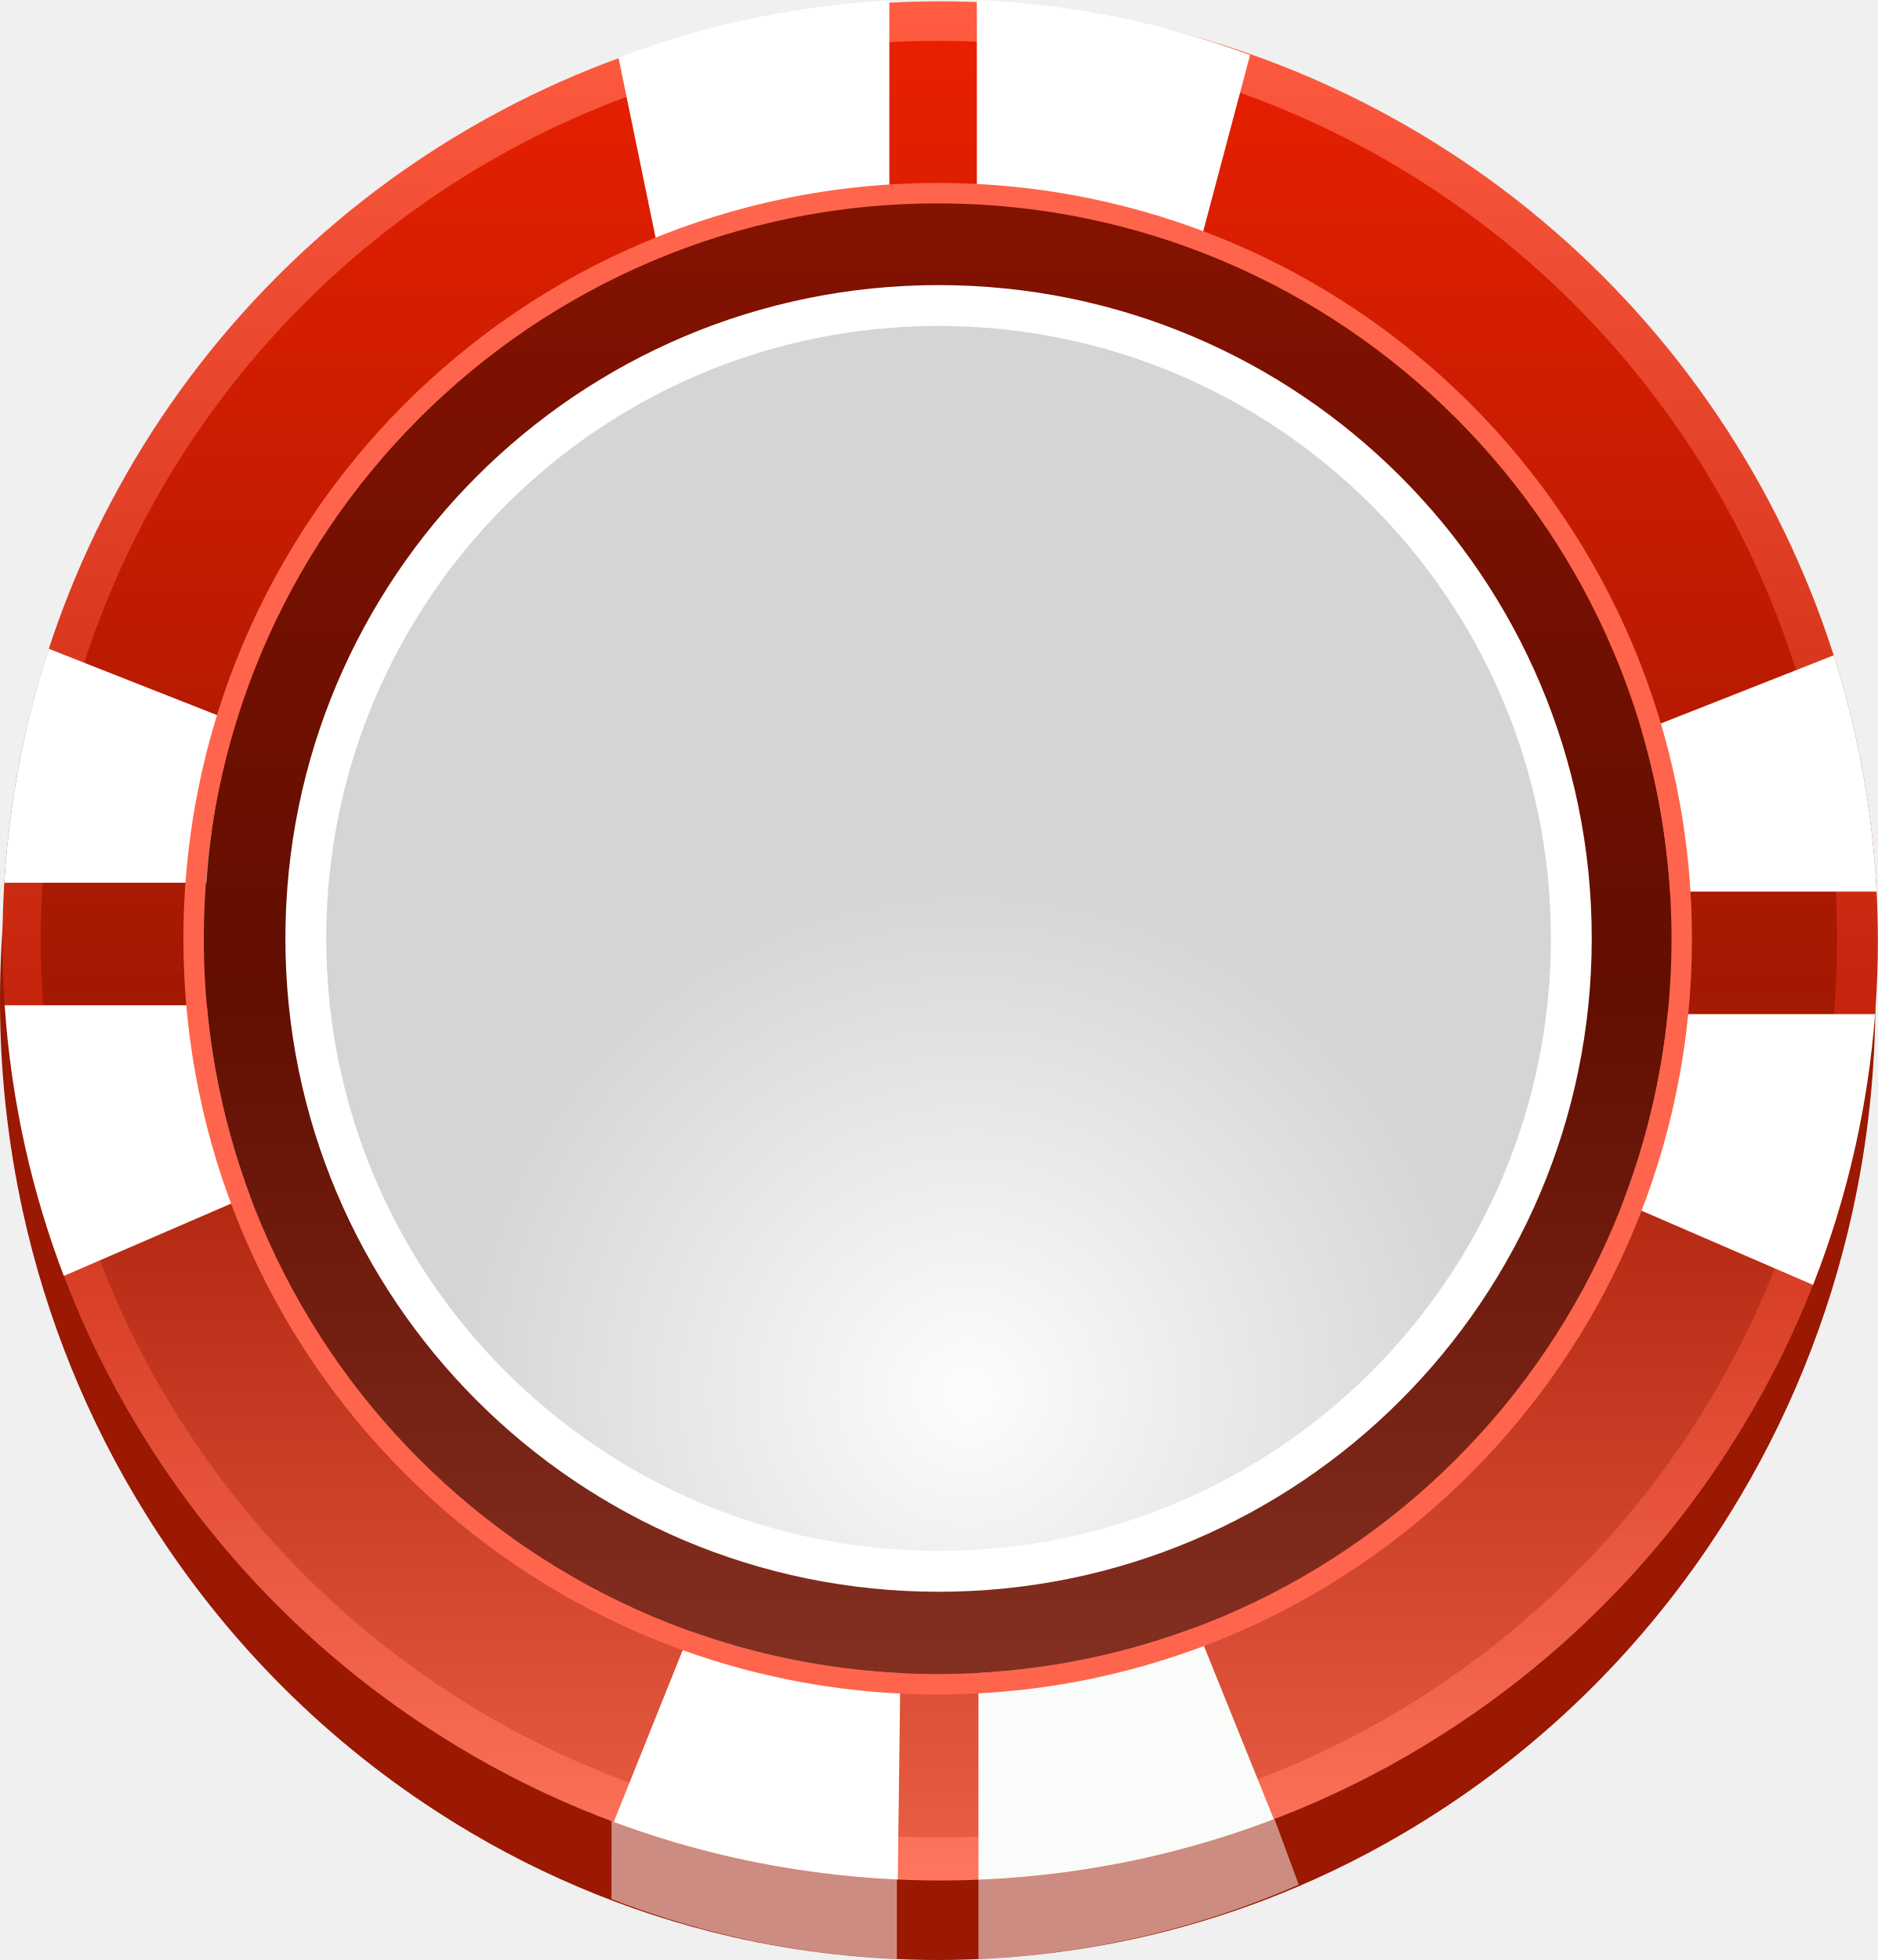
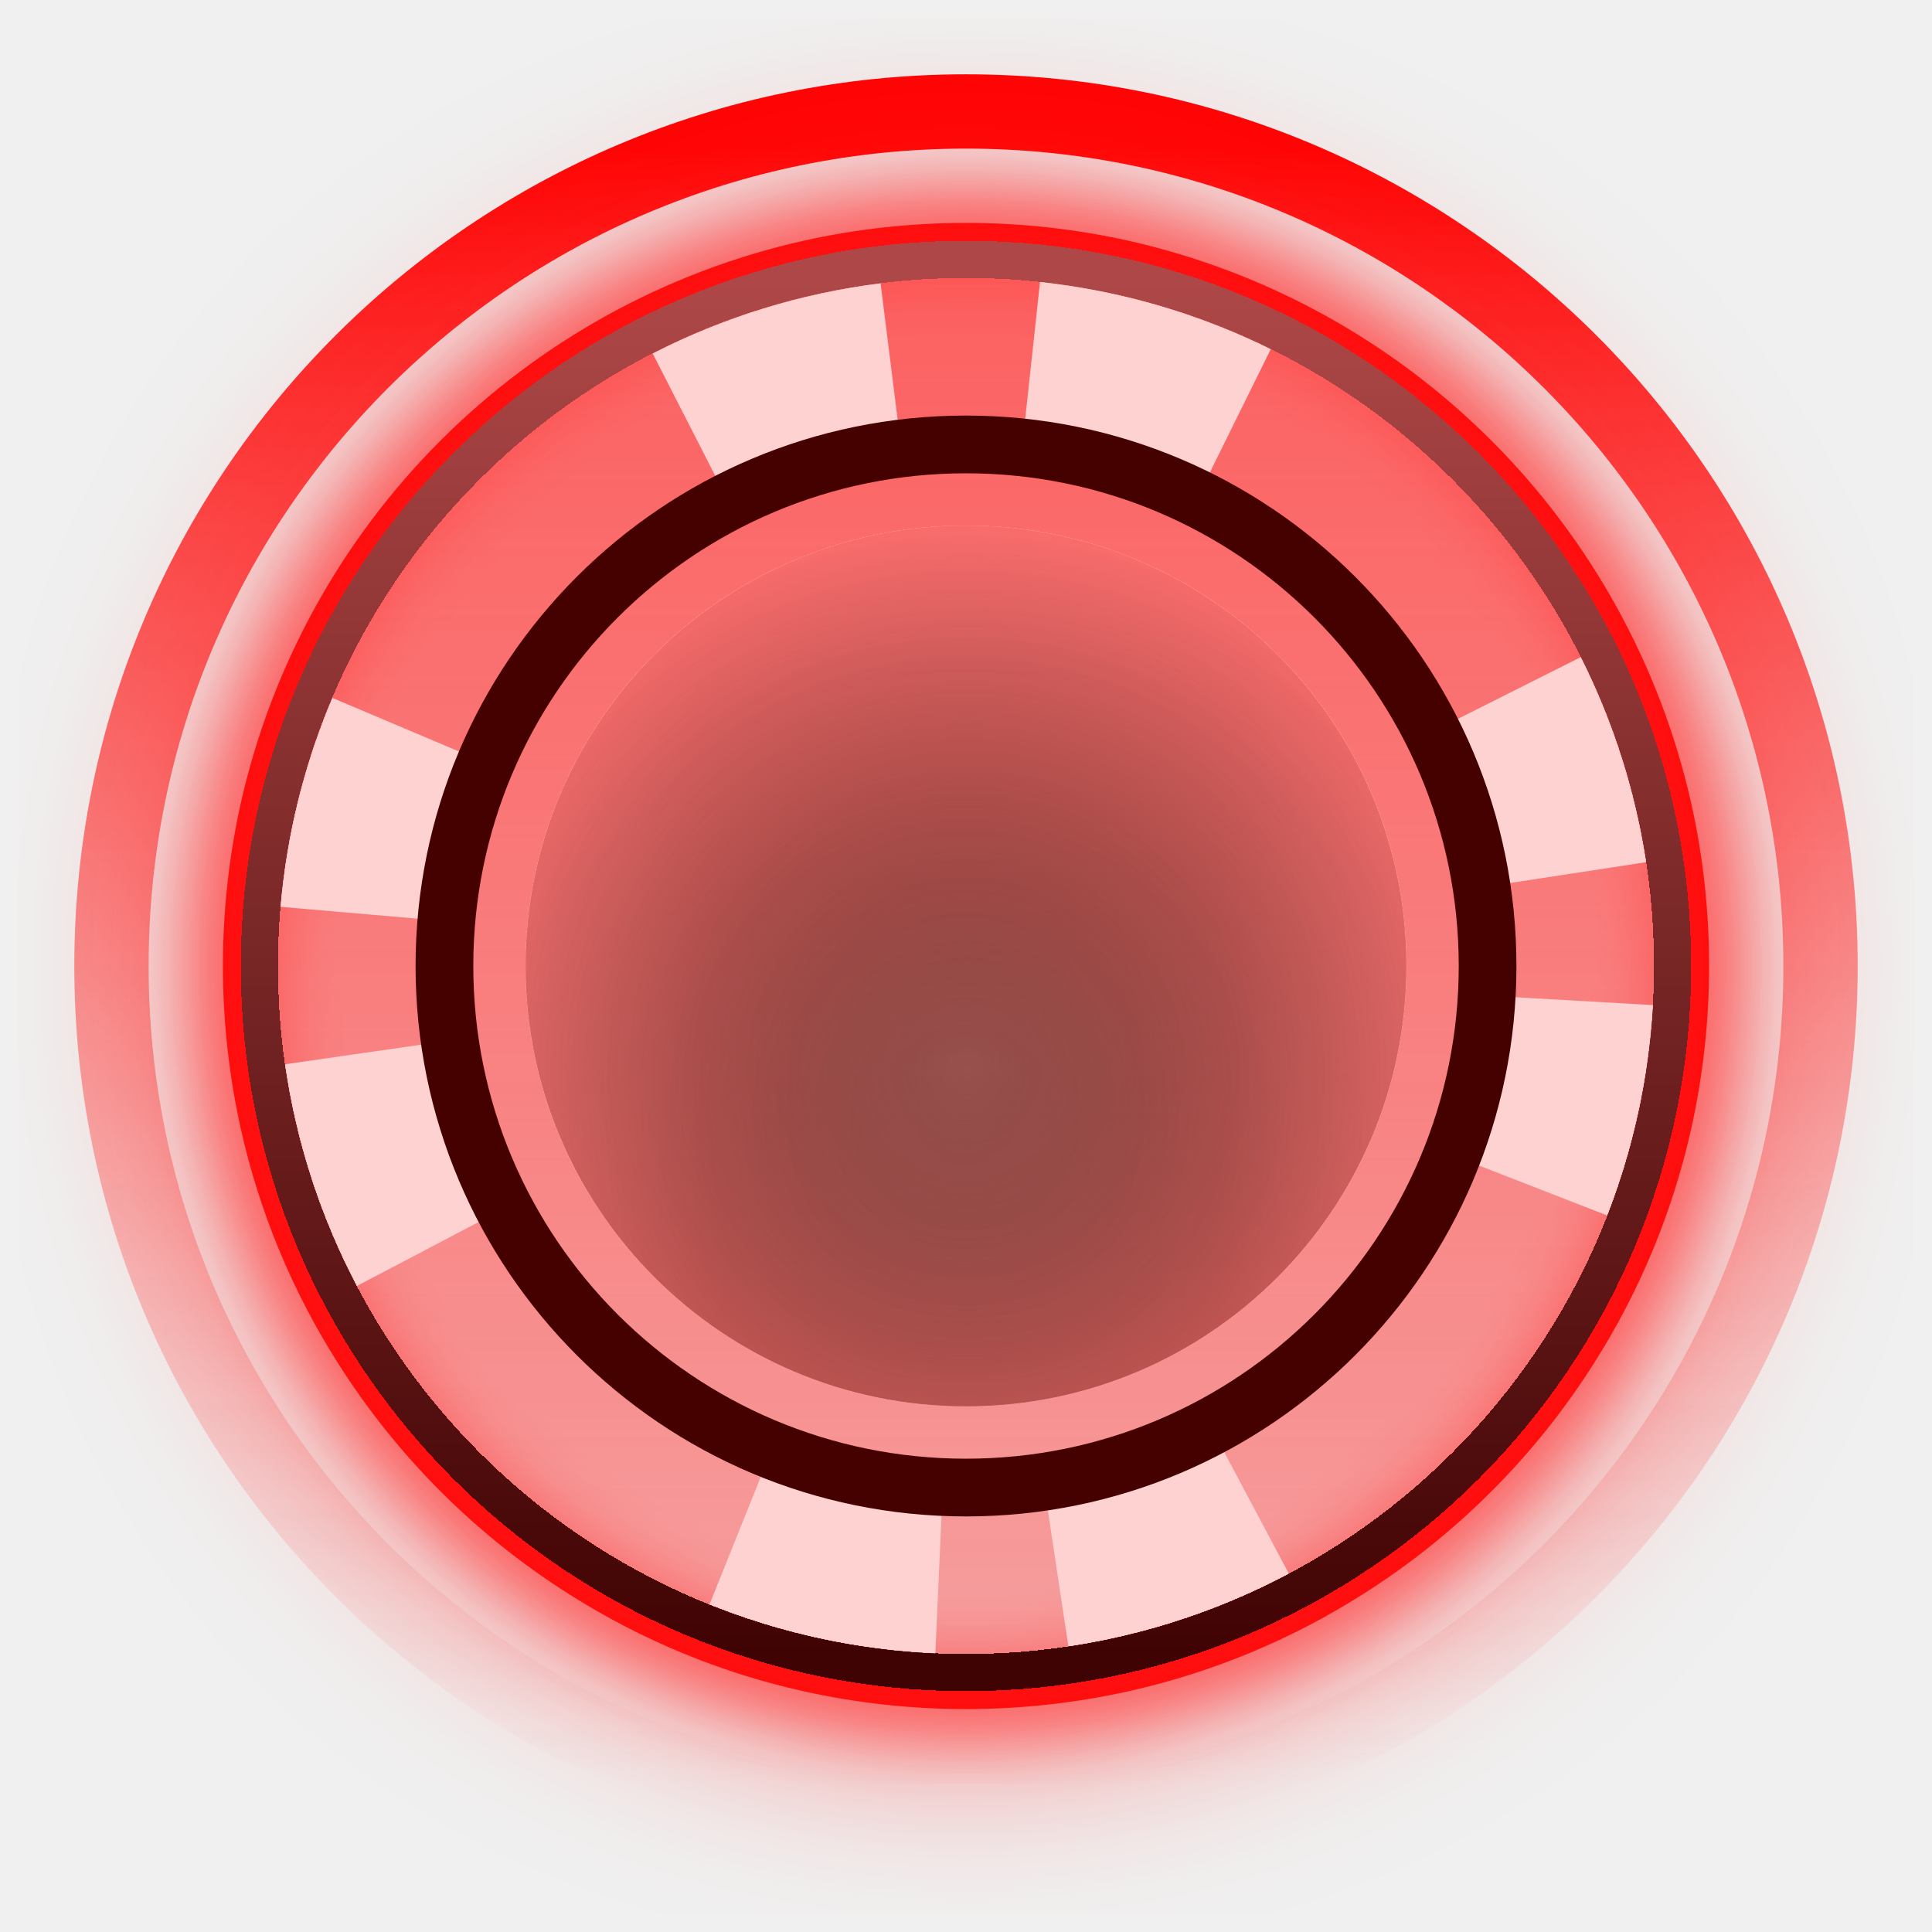
- <svg xmlns="http://www.w3.org/2000/svg" width="46" height="48" viewBox="0 0 46 48" fill="none">
-   <path d="M45.938 24.49C45.94 26.229 45.753 27.963 45.381 29.66C44.807 32.282 43.793 34.783 42.385 37.051C40.563 40 38.123 42.498 35.242 44.363C33.026 45.804 30.583 46.842 28.021 47.43C24.694 48.19 21.244 48.19 17.918 47.43C15.356 46.842 12.913 45.804 10.697 44.363C7.816 42.498 5.376 40 3.553 37.051C2.145 34.783 1.131 32.282 0.557 29.66C-0.186 26.254 -0.186 22.722 0.557 19.316C1.516 14.979 3.656 11.008 6.728 7.864C9.801 4.72 13.68 2.531 17.918 1.55C21.244 0.79 24.694 0.79 28.021 1.55C32.258 2.532 36.137 4.721 39.209 7.865C42.281 11.009 44.421 14.979 45.381 19.316C45.753 21.014 45.94 22.749 45.938 24.49Z" fill="#9B1802" />
-   <path d="M46 23.043C46.001 24.745 45.814 26.442 45.443 28.103C44.869 30.669 43.855 33.117 42.447 35.337C40.624 38.223 38.184 40.667 35.303 42.493C33.087 43.904 30.644 44.919 28.082 45.494C24.756 46.239 21.306 46.239 17.979 45.494C15.417 44.919 12.974 43.904 10.758 42.493C7.877 40.667 5.437 38.223 3.615 35.337C2.207 33.117 1.193 30.669 0.619 28.103C-0.124 24.769 -0.124 21.312 0.619 17.979C1.578 13.734 3.717 9.848 6.79 6.77C9.862 3.693 13.742 1.551 17.979 0.591C21.306 -0.153 24.756 -0.153 28.082 0.591C32.319 1.552 36.198 3.695 39.27 6.772C42.343 9.849 44.483 13.734 45.443 17.979C45.815 19.641 46.001 21.339 46 23.043Z" fill="url(#paint0_linear)" />
-   <path d="M45 23C45.001 24.628 44.822 26.25 44.466 27.838C43.916 30.292 42.945 32.632 41.597 34.755C39.851 37.514 37.514 39.851 34.755 41.597C32.632 42.945 30.292 43.916 27.838 44.466C24.652 45.178 21.348 45.178 18.162 44.466C15.708 43.916 13.368 42.945 11.245 41.597C8.486 39.851 6.149 37.514 4.403 34.755C3.055 32.632 2.084 30.292 1.534 27.838C0.822 24.651 0.822 21.346 1.534 18.158C2.452 14.1 4.502 10.384 7.444 7.442C10.387 4.5 14.103 2.451 18.162 1.534C21.348 0.822 24.652 0.822 27.838 1.534C31.896 2.452 35.612 4.501 38.554 7.443C41.497 10.385 43.547 14.1 44.466 18.158C44.822 19.747 45.001 21.371 45 23Z" fill="url(#paint1_linear)" />
-   <path fill-rule="evenodd" clip-rule="evenodd" d="M23.967 46.033V47.977C25.328 47.916 26.684 47.73 28.02 47.417C29.32 47.113 30.59 46.69 31.814 46.155L31.219 44.548C30.199 44.938 29.151 45.254 28.082 45.494C26.725 45.798 25.348 45.978 23.967 46.033Z" fill="white" fill-opacity="0.5" />
-   <path fill-rule="evenodd" clip-rule="evenodd" d="M14.98 44.6L14.979 46.508C15.937 46.879 16.918 47.183 17.918 47.418C19.254 47.73 20.61 47.916 21.97 47.977V46.028C20.631 45.967 19.296 45.789 17.979 45.494C16.958 45.265 15.956 44.966 14.98 44.6Z" fill="white" fill-opacity="0.5" />
-   <path fill-rule="evenodd" clip-rule="evenodd" d="M44.918 16.049C45.12 16.683 45.296 17.326 45.443 17.979C45.727 19.247 45.903 20.538 45.97 21.835H40.909C40.823 20.477 40.587 19.161 40.218 17.901L44.918 16.049Z" fill="white" />
-   <path fill-rule="evenodd" clip-rule="evenodd" d="M39.753 29.452C40.313 27.995 40.688 26.447 40.852 24.836H45.932C45.847 25.934 45.684 27.026 45.443 28.103C45.186 29.251 44.841 30.376 44.412 31.467L39.753 29.452Z" fill="white" />
-   <path fill-rule="evenodd" clip-rule="evenodd" d="M23.929 0C25.302 0.06 26.671 0.247 28.02 0.562C28.904 0.771 29.773 1.034 30.621 1.348L29.352 6.121C27.653 5.364 25.83 4.9 23.929 4.782V0Z" fill="white" />
-   <path fill-rule="evenodd" clip-rule="evenodd" d="M21.785 0.011V4.798C19.806 4.949 17.915 5.475 16.162 6.317L15.15 1.41C16.052 1.068 16.976 0.784 17.918 0.562C19.194 0.264 20.487 0.08 21.785 0.011Z" fill="white" />
-   <path fill-rule="evenodd" clip-rule="evenodd" d="M5.066 24.619C5.211 26.244 5.572 27.806 6.12 29.277L1.564 31.247C1.175 30.225 0.858 29.174 0.619 28.103C0.362 26.953 0.194 25.788 0.115 24.619H5.066Z" fill="white" />
-   <path fill-rule="evenodd" clip-rule="evenodd" d="M0.105 21.618C0.18 20.397 0.351 19.18 0.619 17.979C0.778 17.271 0.971 16.574 1.195 15.889L5.751 17.684C5.382 18.944 5.146 20.261 5.06 21.618H0.105Z" fill="white" />
-   <path fill-rule="evenodd" clip-rule="evenodd" d="M23.968 40.97C25.837 40.867 27.631 40.478 29.305 39.847L31.204 44.553C30.189 44.941 29.146 45.255 28.082 45.494C26.726 45.798 25.349 45.978 23.968 46.033V40.97Z" fill="#F9FCF8" />
-   <path fill-rule="evenodd" clip-rule="evenodd" d="M16.91 39.948C18.53 40.529 20.258 40.884 22.055 40.974L21.992 46.029C20.646 45.969 19.303 45.79 17.98 45.494C16.977 45.269 15.993 44.977 15.034 44.62L16.91 39.948Z" fill="white" />
-   <path d="M22.969 41.247C33.036 41.247 41.195 33.072 41.195 22.989C41.195 12.906 33.036 4.731 22.969 4.731C12.903 4.731 4.743 12.906 4.743 22.989C4.743 33.072 12.903 41.247 22.969 41.247Z" fill="black" fill-opacity="0.4" stroke="#FF654C" stroke-width="0.5" />
-   <path d="M38.491 22.982C38.491 31.543 31.551 38.482 22.991 38.482C14.43 38.482 7.491 31.543 7.491 22.982C7.491 14.422 14.43 7.482 22.991 7.482C31.551 7.482 38.491 14.422 38.491 22.982Z" fill="url(#paint2_radial)" stroke="white" />
+ <svg xmlns="http://www.w3.org/2000/svg" width="52" height="52" viewBox="0 0 52 52" fill="none">
+   <path fill-rule="evenodd" clip-rule="evenodd" d="M26 50C12.745 50 2 39.255 2 26C2 12.745 12.745 2 26 2C39.255 2 50 12.745 50 26C50 39.255 39.255 50 26 50ZM26 4C13.85 4 4 13.85 4 26C4 38.15 13.85 48 26 48C38.15 48 48 38.15 48 26C48 13.85 38.15 4 26 4Z" fill="url(#paint0_linear_1579_132867)" />
+   <g filter="url(#filter0_dd_1579_132867)">
+     <path fill-rule="evenodd" clip-rule="evenodd" d="M45.515 30.398C45.838 28.955 46.001 27.48 46 26C46.001 24.519 45.839 23.043 45.515 21.598C44.679 17.909 42.816 14.532 40.14 11.857C37.465 9.183 34.088 7.32 30.398 6.485C27.502 5.838 24.498 5.838 21.602 6.485C17.912 7.319 14.534 9.182 11.858 11.856C9.183 14.531 7.32 17.909 6.485 21.598C5.838 24.496 5.838 27.501 6.485 30.398C6.985 32.629 7.868 34.756 9.094 36.686C10.681 39.195 12.805 41.319 15.314 42.906C17.244 44.132 19.371 45.015 21.602 45.515C24.498 46.162 27.502 46.162 30.398 45.515C32.629 45.015 34.756 44.132 36.686 42.906C39.195 41.319 41.319 39.195 42.906 36.686C44.132 34.756 45.015 32.629 45.515 30.398ZM44.792 30.235C45.103 28.845 45.26 27.425 45.259 26C45.26 24.574 45.103 23.153 44.792 21.761C43.987 18.209 42.193 14.957 39.617 12.381C37.041 9.806 33.788 8.012 30.235 7.208C27.446 6.585 24.554 6.585 21.764 7.208C18.211 8.011 14.958 9.805 12.382 12.38C9.806 14.956 8.012 18.209 7.208 21.761C6.585 24.552 6.585 27.445 7.208 30.235C7.689 32.384 8.539 34.432 9.72 36.29C11.248 38.706 13.294 40.752 15.71 42.28C17.568 43.461 19.616 44.311 21.764 44.792C24.554 45.415 27.446 45.415 30.235 44.792C32.383 44.311 34.432 43.461 36.29 42.28C38.706 40.752 40.752 38.706 42.28 36.29C43.46 34.432 44.31 32.384 44.792 30.235Z" fill="#FF0000" />
+   </g>
+   <g filter="url(#filter1_d_1579_132867)">
+     <rect x="7.481" y="7.481" width="37.037" height="37.037" rx="18.518" fill="url(#paint1_linear_1579_132867)" shape-rendering="crispEdges" />
+     <rect x="6.981" y="6.981" width="38.037" height="38.037" rx="19.018" stroke="url(#paint2_linear_1579_132867)" shape-rendering="crispEdges" />
+   </g>
+   <g filter="url(#filter2_i_1579_132867)">
+     <circle cx="11.852" cy="11.852" r="11.852" transform="matrix(1 0 0 -1 14.1475 37.8518)" fill="url(#paint3_radial_1579_132867)" />
+   </g>
+   <path d="M25.175 44.499C23.089 44.407 21.034 43.962 19.097 43.183L20.503 39.684C22.045 40.304 23.682 40.658 25.343 40.733L25.175 44.499Z" fill="#FFD2D2" />
+   <path d="M34.688 42.354C32.835 43.338 30.829 44 28.755 44.312L28.179 40.486C29.82 40.239 31.407 39.715 32.872 38.937L34.688 42.354Z" fill="#FFD2D2" />
+   <path d="M23.701 7.625C21.562 7.893 19.486 8.532 17.567 9.514L19.4 13.098C20.902 12.33 22.527 11.83 24.201 11.62L23.701 7.625Z" fill="#FFD2D2" />
+   <path d="M34.203 9.398C32.255 8.435 30.153 7.823 27.992 7.589L27.547 11.706C29.224 11.887 30.857 12.362 32.369 13.11L34.203 9.398Z" fill="#FFD2D2" />
+   <path d="M43.258 32.714C43.963 30.903 44.378 28.992 44.489 27.052L40.56 26.828C40.473 28.356 40.146 29.861 39.591 31.287L43.258 32.714Z" fill="#FFD2D2" />
+   <path d="M42.547 17.686C43.42 19.422 44.013 21.285 44.306 23.206L40.416 23.8C40.185 22.287 39.718 20.82 39.031 19.453L42.547 17.686Z" fill="#FFD2D2" />
+   <path d="M7.672 28.645C7.972 30.73 8.627 32.748 9.606 34.612L12.909 32.877C12.127 31.388 11.605 29.777 11.364 28.113L7.672 28.645Z" fill="#FFD2D2" />
+   <path d="M8.945 18.784C8.188 20.574 7.717 22.471 7.55 24.407L11.283 24.73C11.416 23.185 11.792 21.672 12.396 20.244L8.945 18.784Z" fill="#FFD2D2" />
+   <path d="M40.815 26C40.815 17.818 34.182 11.185 26 11.185C17.818 11.185 11.185 17.818 11.185 26C11.185 34.182 17.818 40.815 26 40.815C34.182 40.815 40.815 34.182 40.815 26ZM12.739 26C12.739 18.676 18.676 12.739 26 12.739C33.324 12.739 39.262 18.676 39.262 26C39.262 33.324 33.324 39.261 26 39.261C18.676 39.261 12.739 33.324 12.739 26Z" fill="#450000" />
  <defs>
-     <linearGradient id="paint0_linear" x1="23.031" y1="0.033" x2="23.031" y2="46.053" gradientUnits="userSpaceOnUse">
-       <stop stop-color="#FF5C42" />
-       <stop offset="0.529" stop-color="#C5250C" />
-       <stop offset="1" stop-color="#FF755D" />
+     <filter id="filter0_dd_1579_132867" x="4" y="4" width="44" height="44" filterUnits="userSpaceOnUse" color-interpolation-filters="sRGB">
+       <feFlood flood-opacity="0" result="BackgroundImageFix" />
+       <feColorMatrix in="SourceAlpha" type="matrix" values="0 0 0 0 0 0 0 0 0 0 0 0 0 0 0 0 0 0 127 0" result="hardAlpha" />
+       <feOffset />
+       <feGaussianBlur stdDeviation="1" />
+       <feColorMatrix type="matrix" values="0 0 0 0 1 0 0 0 0 0 0 0 0 0 0 0 0 0 1 0" />
+       <feBlend mode="normal" in2="BackgroundImageFix" result="effect1_dropShadow_1579_132867" />
+       <feColorMatrix in="SourceAlpha" type="matrix" values="0 0 0 0 0 0 0 0 0 0 0 0 0 0 0 0 0 0 127 0" result="hardAlpha" />
+       <feOffset />
+       <feGaussianBlur stdDeviation="1" />
+       <feColorMatrix type="matrix" values="0 0 0 0 1 0 0 0 0 0.583 0 0 0 0 0.583 0 0 0 1 0" />
+       <feBlend mode="normal" in2="effect1_dropShadow_1579_132867" result="effect2_dropShadow_1579_132867" />
+       <feBlend mode="normal" in="SourceGraphic" in2="effect2_dropShadow_1579_132867" result="shape" />
+     </filter>
+     <filter id="filter1_d_1579_132867" x="0.481" y="0.481" width="51.037" height="51.037" filterUnits="userSpaceOnUse" color-interpolation-filters="sRGB">
+       <feFlood flood-opacity="0" result="BackgroundImageFix" />
+       <feColorMatrix in="SourceAlpha" type="matrix" values="0 0 0 0 0 0 0 0 0 0 0 0 0 0 0 0 0 0 127 0" result="hardAlpha" />
+       <feOffset />
+       <feGaussianBlur stdDeviation="3" />
+       <feComposite in2="hardAlpha" operator="out" />
+       <feColorMatrix type="matrix" values="0 0 0 0 1 0 0 0 0 0.133 0 0 0 0 0.133 0 0 0 1 0" />
+       <feBlend mode="normal" in2="BackgroundImageFix" result="effect1_dropShadow_1579_132867" />
+       <feBlend mode="normal" in="SourceGraphic" in2="effect1_dropShadow_1579_132867" result="shape" />
+     </filter>
+     <filter id="filter2_i_1579_132867" x="14.148" y="14.148" width="23.704" height="27.704" filterUnits="userSpaceOnUse" color-interpolation-filters="sRGB">
+       <feFlood flood-opacity="0" result="BackgroundImageFix" />
+       <feBlend mode="normal" in="SourceGraphic" in2="BackgroundImageFix" result="shape" />
+       <feColorMatrix in="SourceAlpha" type="matrix" values="0 0 0 0 0 0 0 0 0 0 0 0 0 0 0 0 0 0 127 0" result="hardAlpha" />
+       <feOffset dy="4" />
+       <feGaussianBlur stdDeviation="5" />
+       <feComposite in2="hardAlpha" operator="arithmetic" k2="-1" k3="1" />
+       <feColorMatrix type="matrix" values="0 0 0 0 1 0 0 0 0 1 0 0 0 0 1 0 0 0 0.25 0" />
+       <feBlend mode="normal" in2="shape" result="effect1_innerShadow_1579_132867" />
+     </filter>
+     <linearGradient id="paint0_linear_1579_132867" x1="26" y1="4" x2="26" y2="48" gradientUnits="userSpaceOnUse">
+       <stop stop-color="#FF0202" />
+       <stop offset="1" stop-color="#FF5151" stop-opacity="0" />
    </linearGradient>
-     <linearGradient id="paint1_linear" x1="23" y1="1" x2="23" y2="45" gradientUnits="userSpaceOnUse">
-       <stop stop-color="#E82001" />
-       <stop offset="0.529" stop-color="#A31801" />
-       <stop offset="1" stop-color="#E85C44" />
+     <linearGradient id="paint1_linear_1579_132867" x1="24.962" y1="7.481" x2="24.962" y2="44.519" gradientUnits="userSpaceOnUse">
+       <stop stop-color="#FF3D3D" stop-opacity="0.8" />
+       <stop offset="1" stop-color="#FF2424" stop-opacity="0.4" />
    </linearGradient>
-     <radialGradient id="paint2_radial" cx="0" cy="0" r="1" gradientUnits="userSpaceOnUse" gradientTransform="translate(23.7151 34.0853) rotate(90) scale(15.3089)">
-       <stop stop-color="#FDFDFD" />
-       <stop offset="0.825" stop-color="#D5D5D5" />
+     <linearGradient id="paint2_linear_1579_132867" x1="26" y1="7.481" x2="26" y2="44.519" gradientUnits="userSpaceOnUse">
+       <stop stop-color="#AE4848" />
+       <stop offset="1" stop-color="#400303" />
+     </linearGradient>
+     <radialGradient id="paint3_radial_1579_132867" cx="0" cy="0" r="1" gradientUnits="userSpaceOnUse" gradientTransform="translate(11.8518 9.02907) rotate(90) scale(14.6746)">
+       <stop stop-color="#0F0900" stop-opacity="0.42" />
+       <stop offset="1" stop-color="#F84444" />
    </radialGradient>
  </defs>
</svg>
